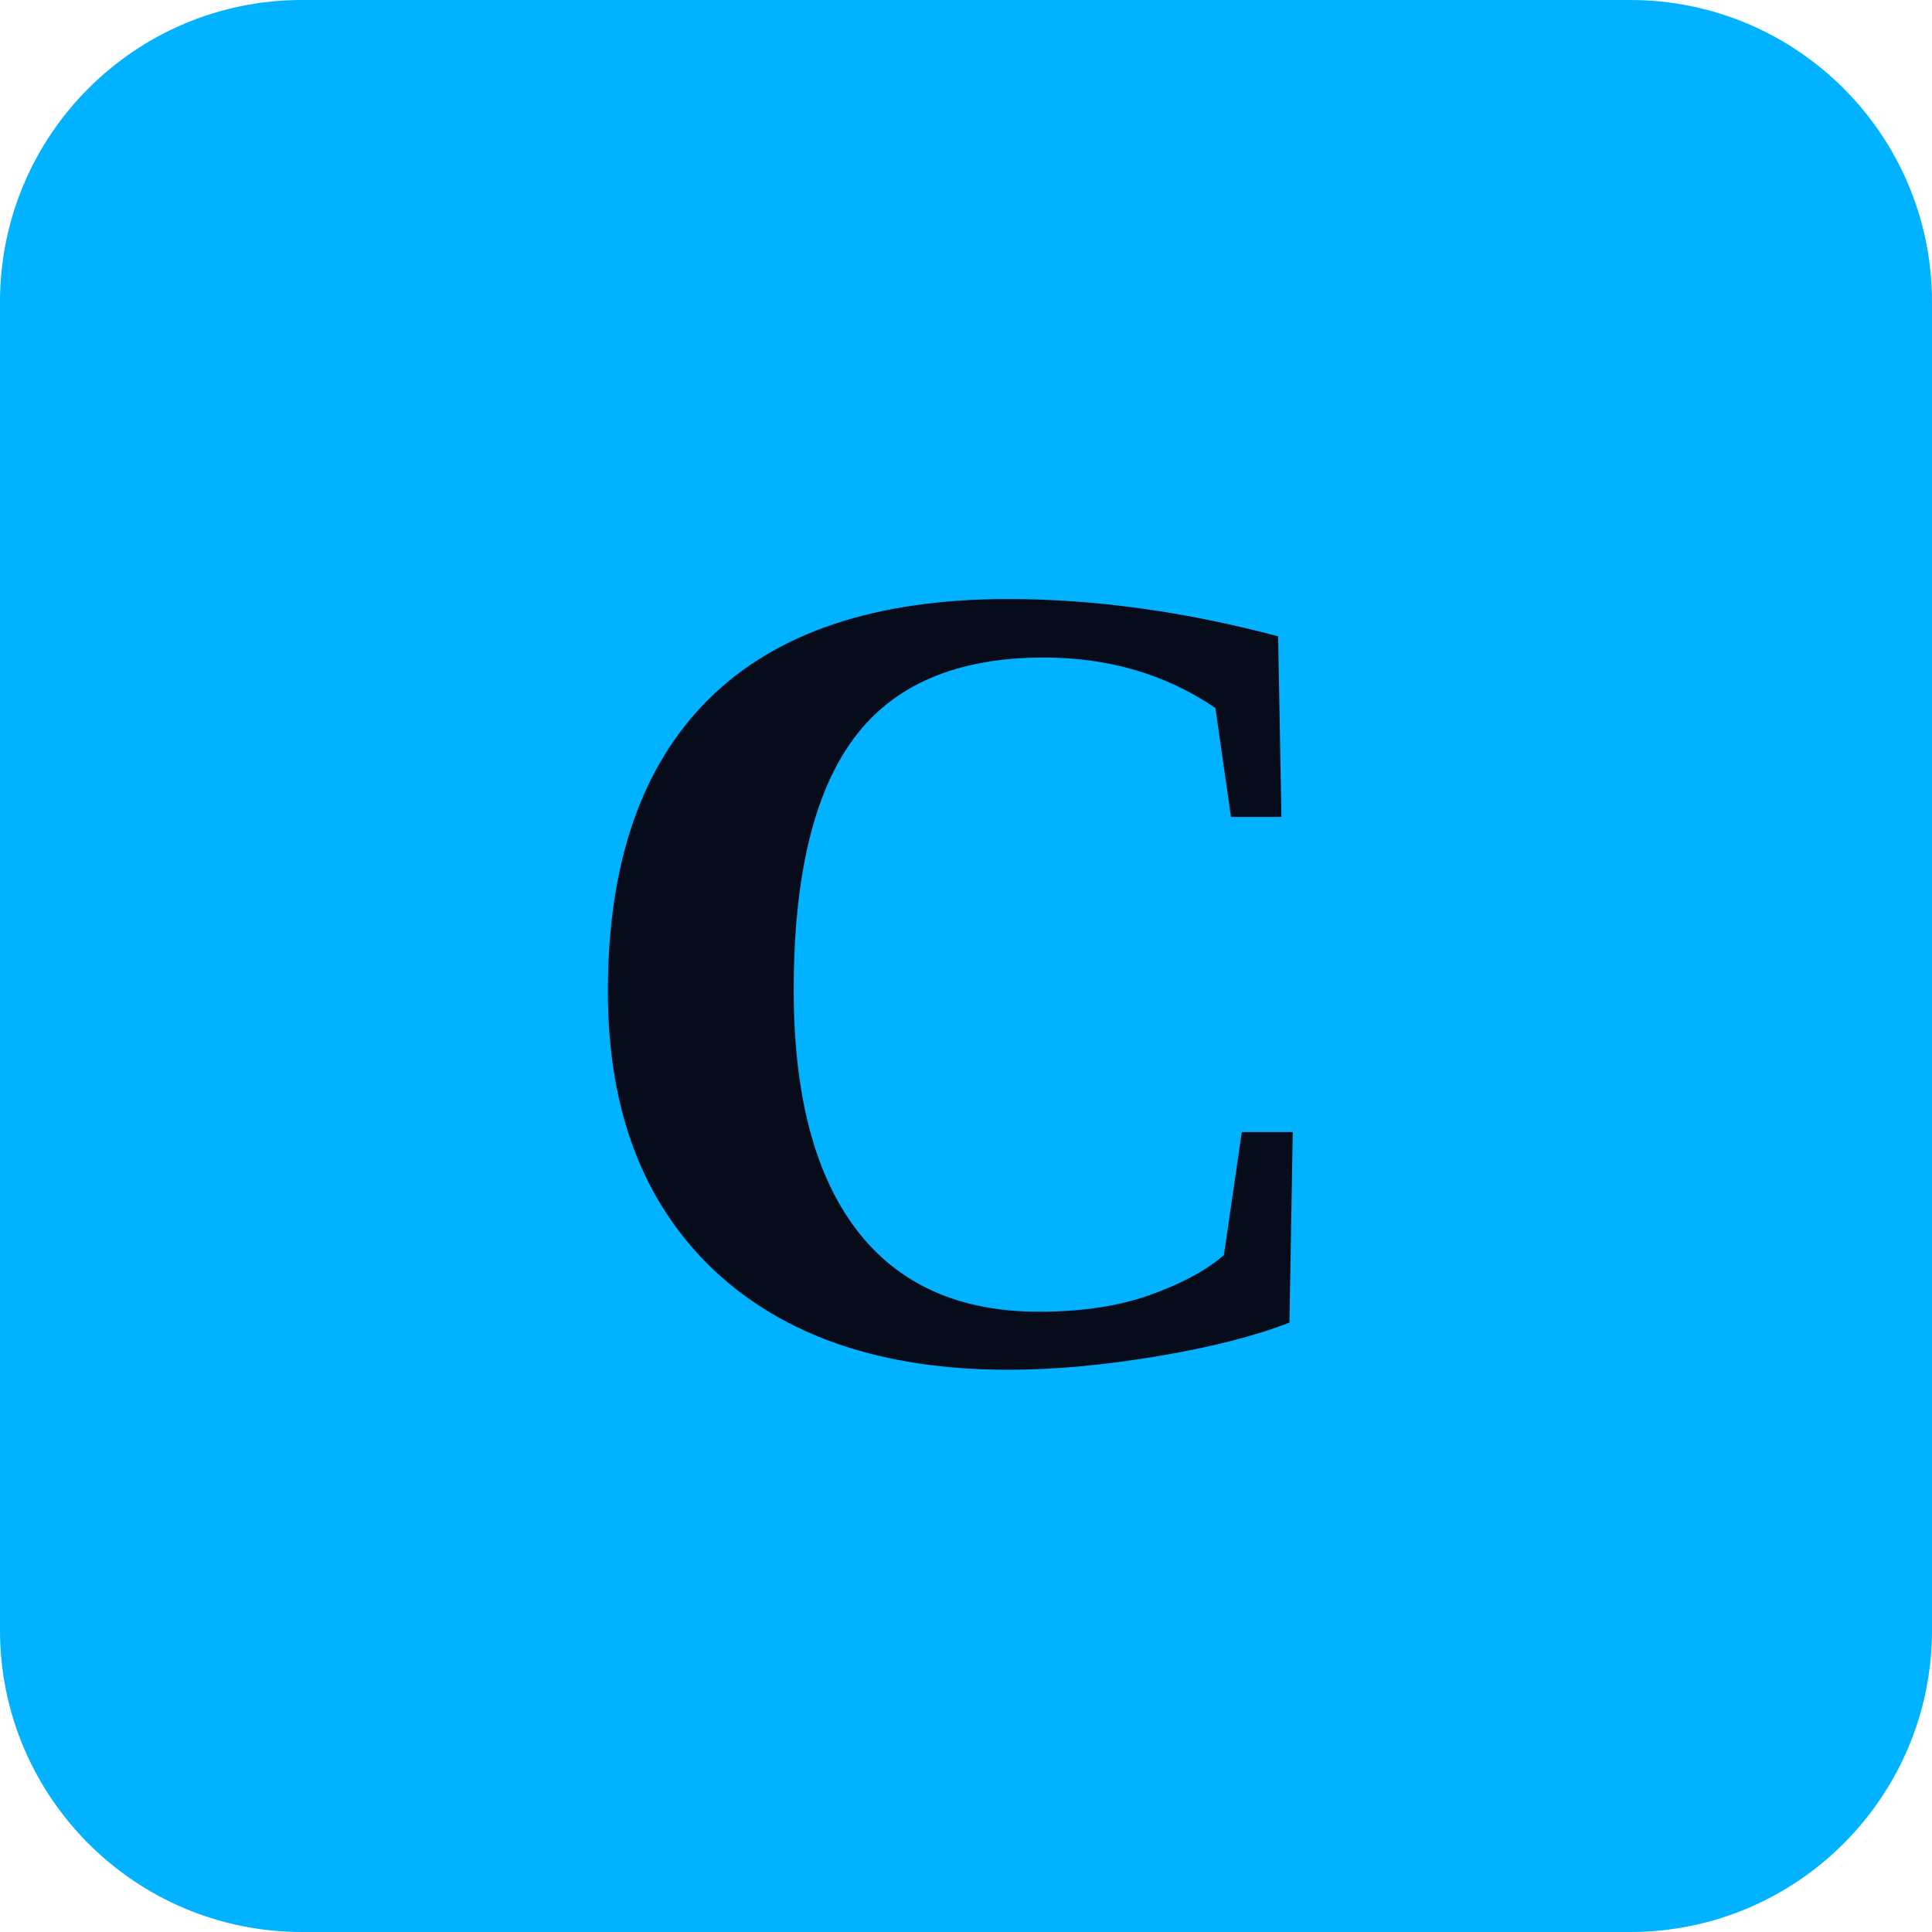
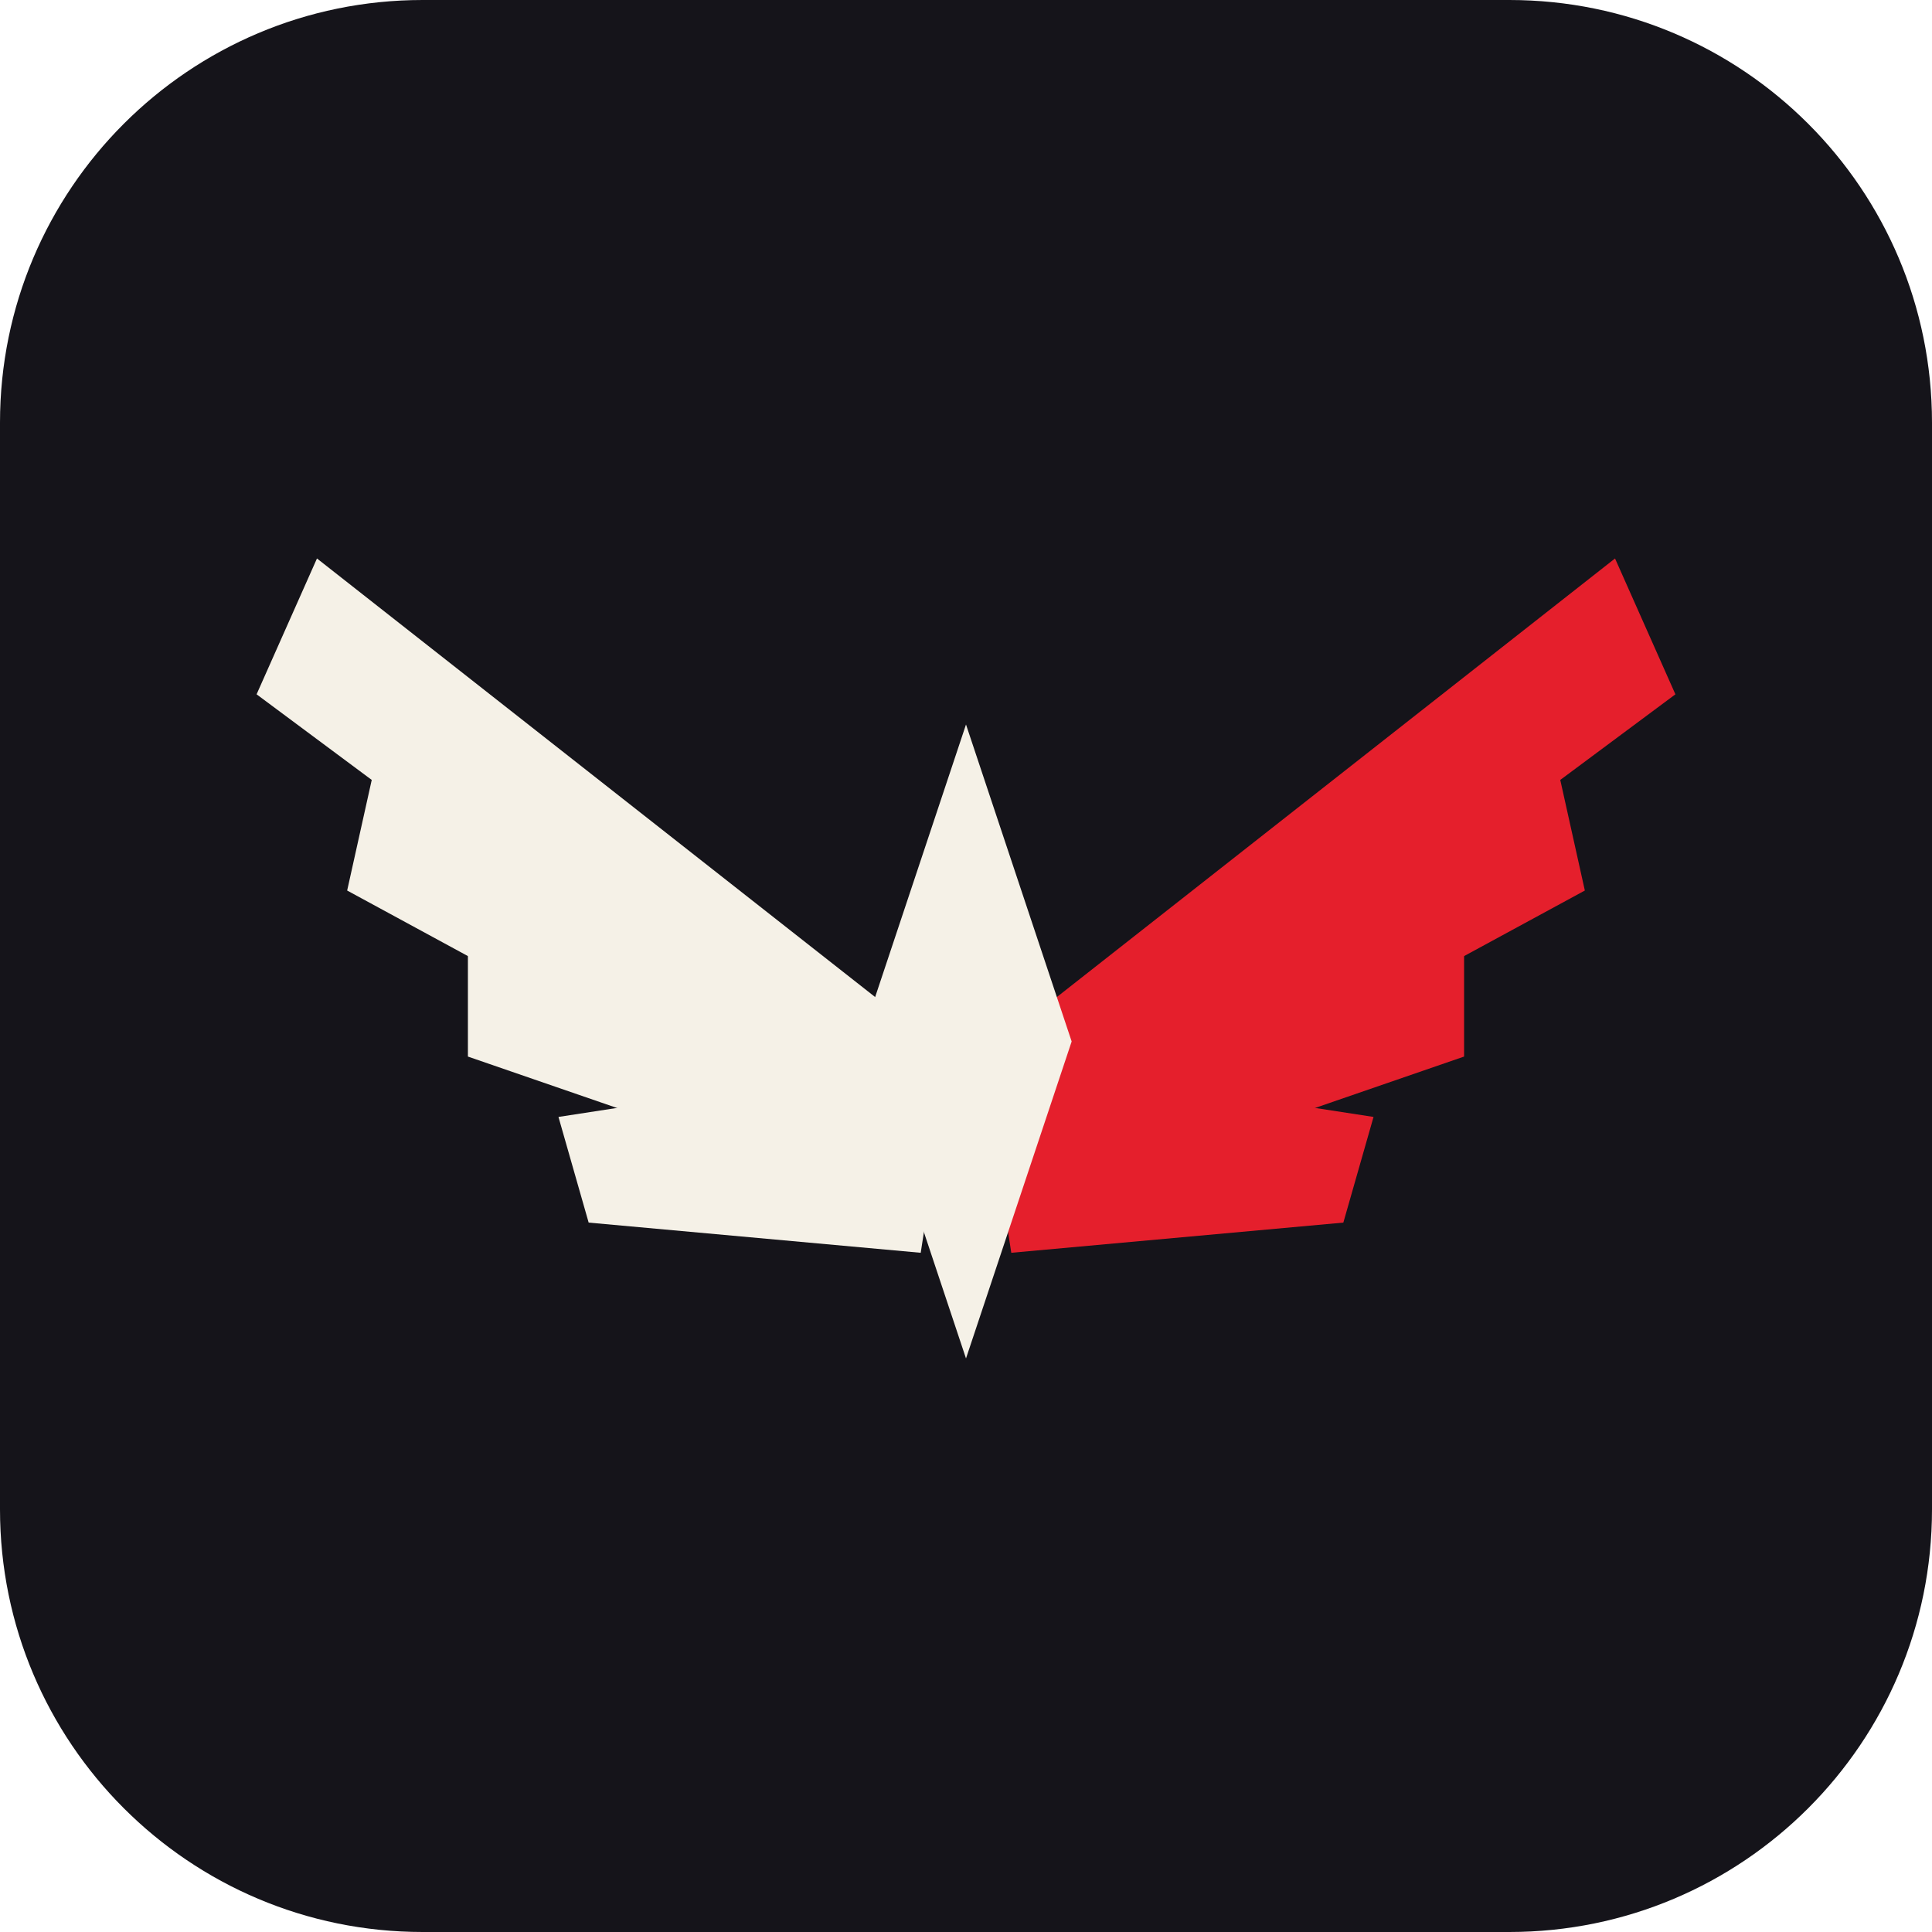
<svg xmlns="http://www.w3.org/2000/svg" viewBox="0 0 64 64">
-   <rect width="64" height="64" rx="10" fill="#00B2FF" />
-   <text x="32" y="45" font-family="Georgia, 'Times New Roman', serif" font-size="38" font-weight="700" fill="#070C1A" text-anchor="middle">C</text>
+   <rect width="64" height="64" rx="14" fill="#15141a" />
+   <g transform="translate(2 12) scale(0.5)">
+     <g fill="#f5f1e7">
+       <path d="M59,46 L17,13 L13,22 L52,51 Z" />
+       <path d="M59,46 L21,26 L19,35 L54,54 Z" />
+       <path d="M59,46 L27,38 L27,46 L56,56 Z" />
+       <path d="M59,46 L33,50 L35,57 L57,59 Z" />
+     </g>
+     <g fill="#e51f2c" transform="translate(120,0) scale(-1,1)">
+       <path d="M59,46 L17,13 L13,22 L52,51 Z" />
+       <path d="M59,46 L21,26 L19,35 L54,54 Z" />
+       <path d="M59,46 L27,38 L27,46 L56,56 Z" />
+       <path d="M59,46 L33,50 L35,57 L57,59 Z" />
+     </g>
+     <path d="M60,24 L67,45 L60,66 L53,45 Z" fill="#f5f1e7" />
+   </g>
</svg>
